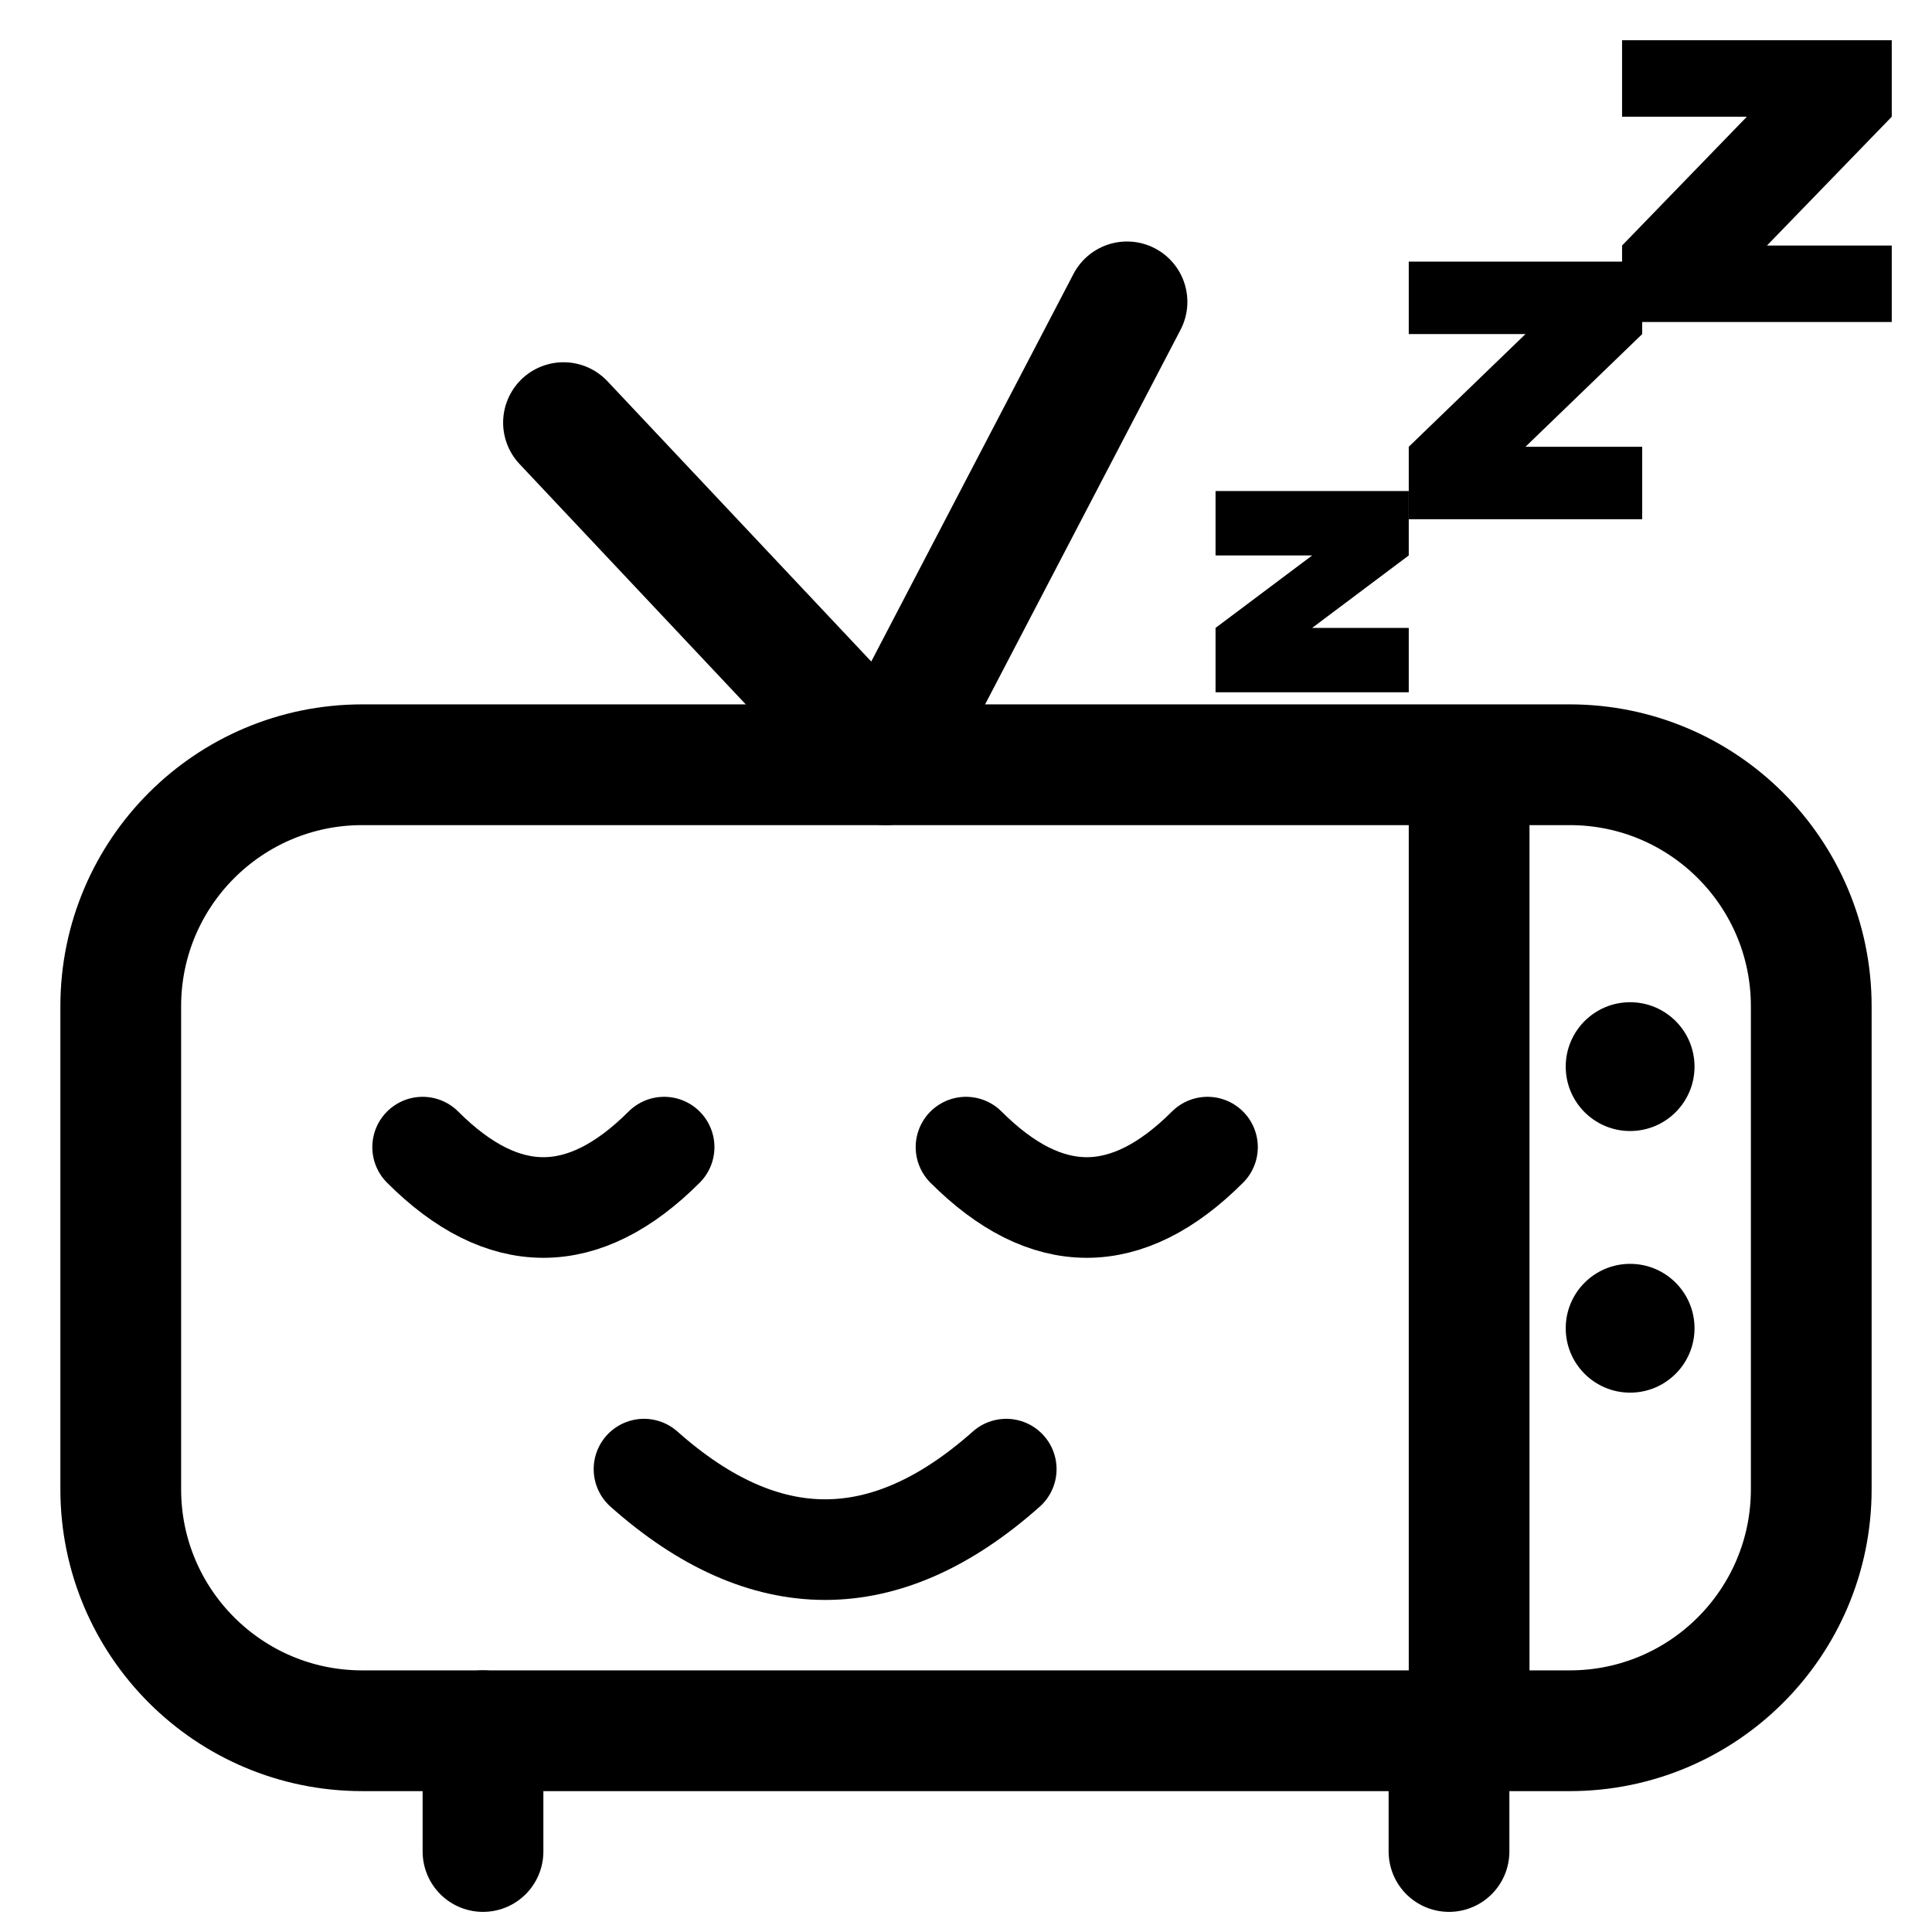
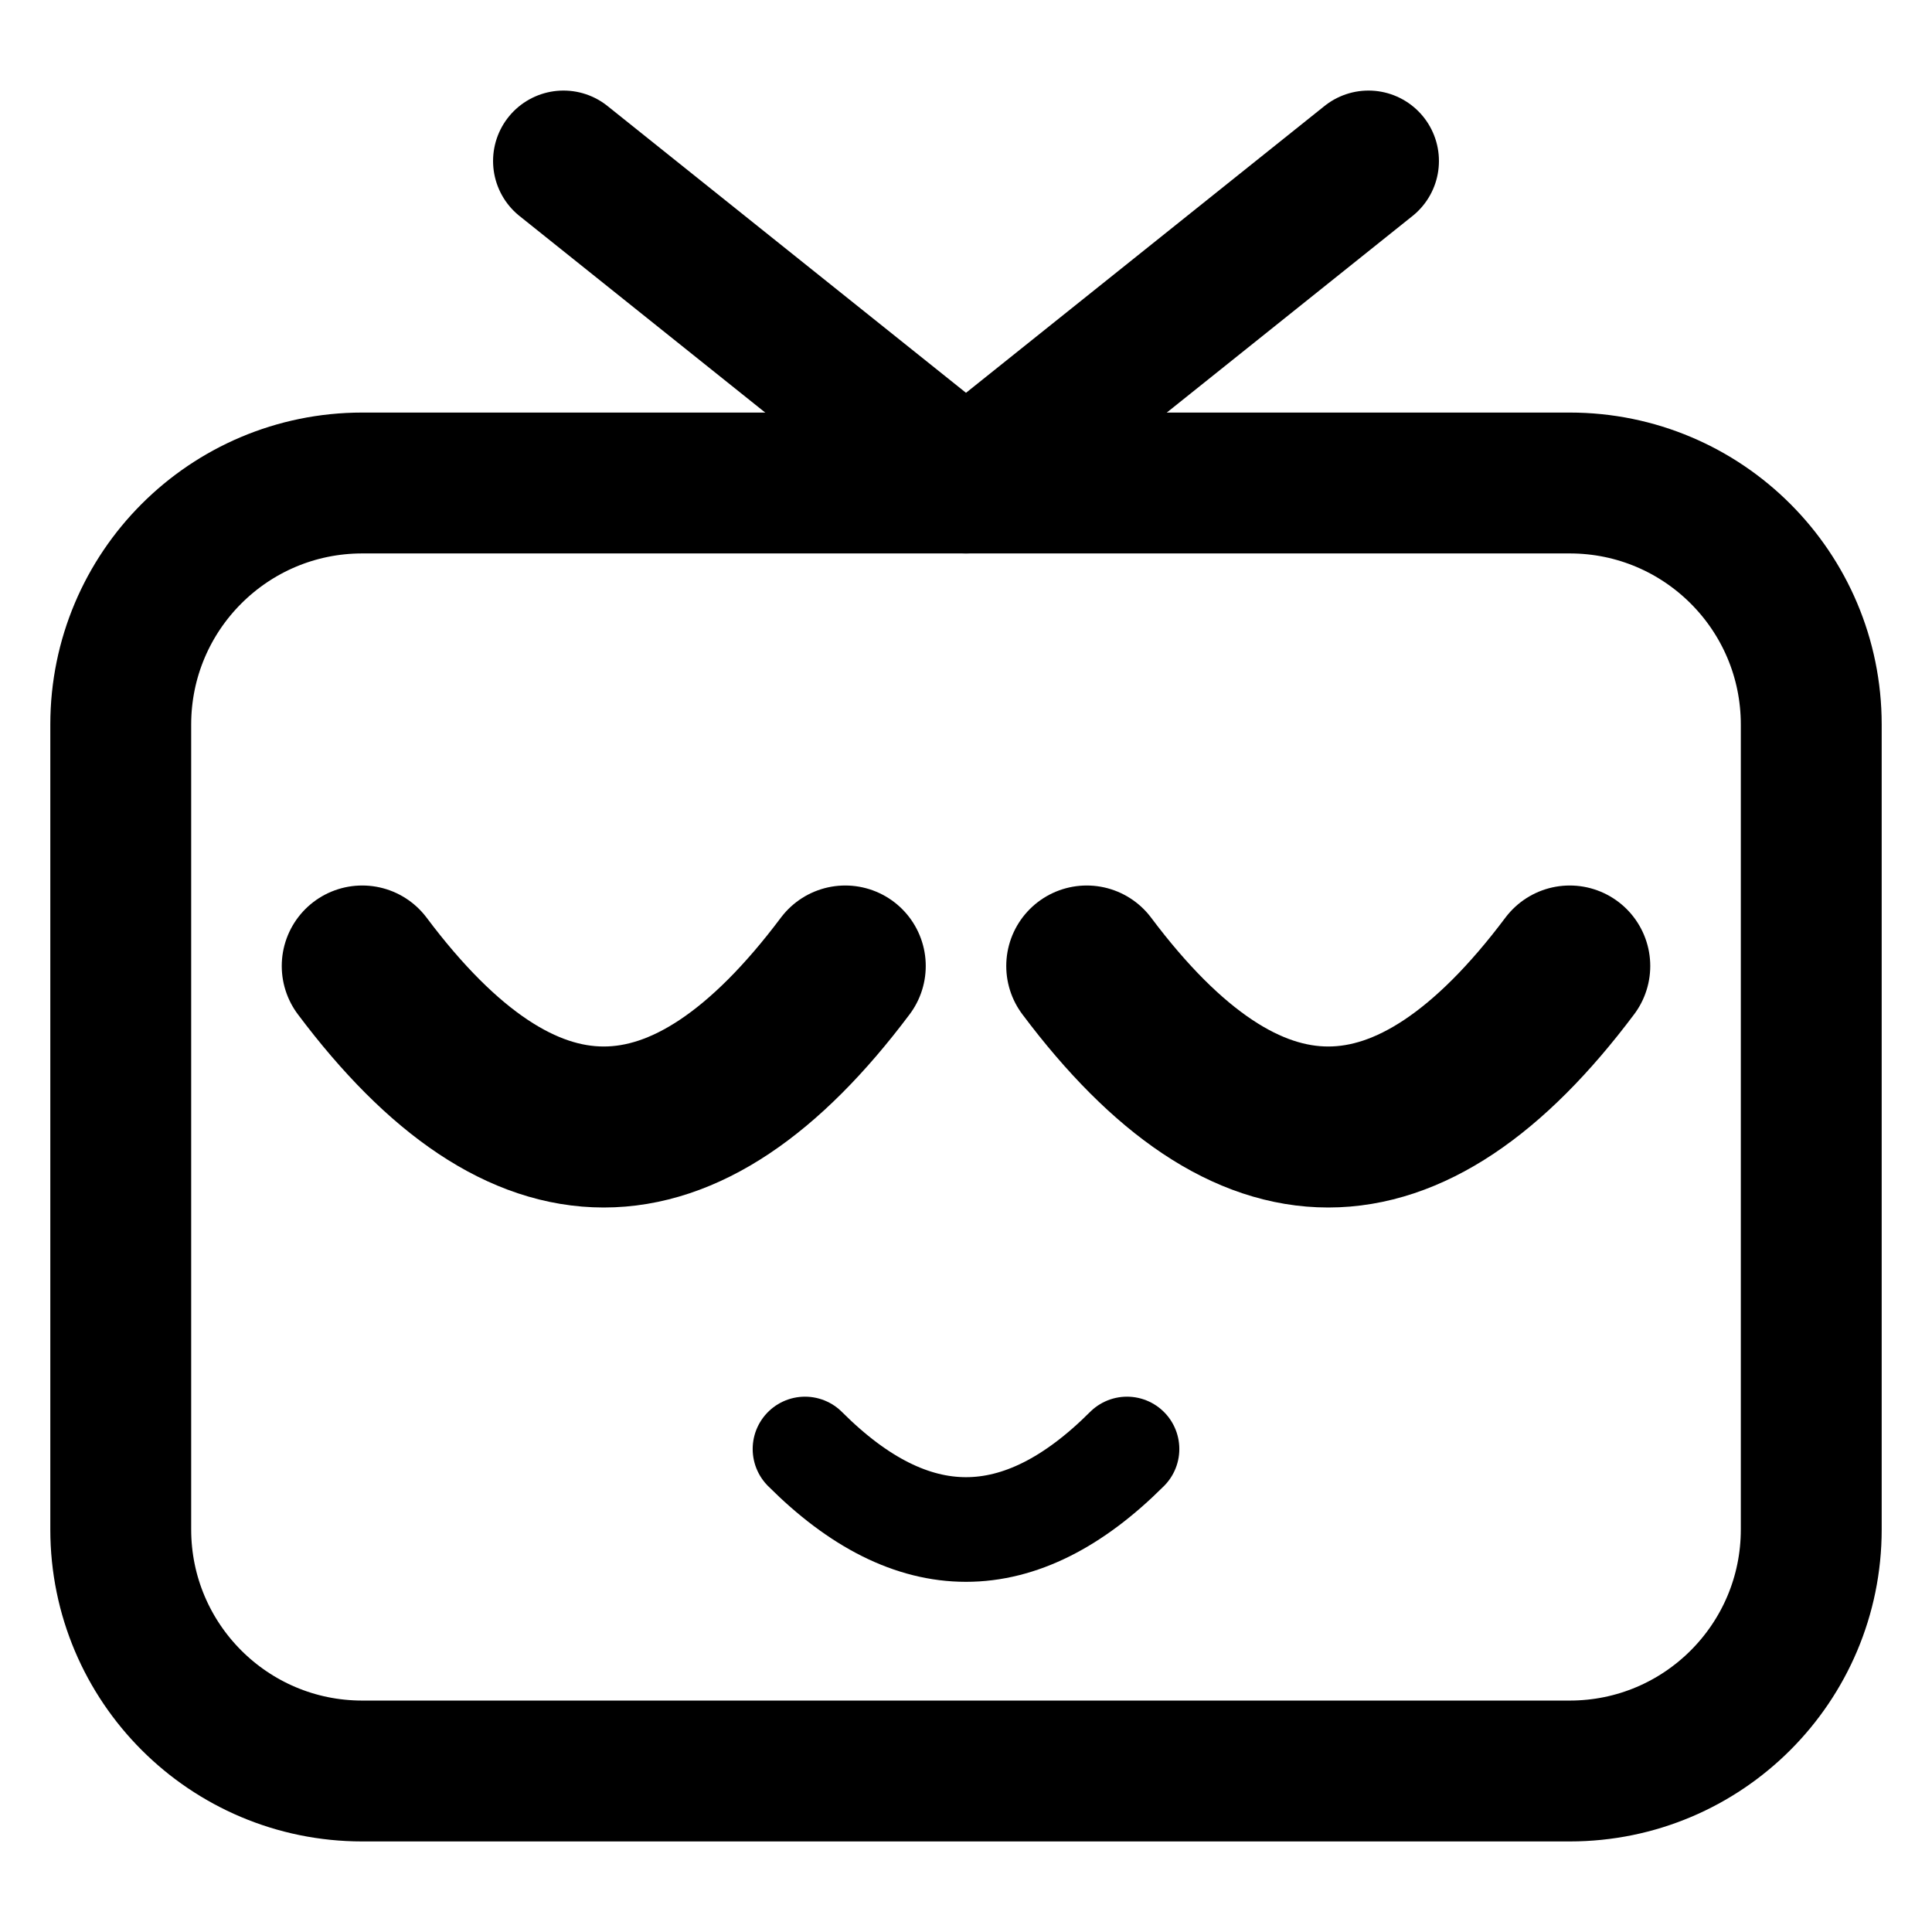
<svg xmlns="http://www.w3.org/2000/svg" width="24" height="24" viewBox="0 0 24 24" role="img" aria-labelledby="menu-off-title menu-off-description">
-   <g id="television-frame" fill="none" stroke="#000" stroke-width="1.5" stroke-linecap="round" stroke-linejoin="round">
-     <path id="antenna" d="M7 5.25L11 9.5L14 3.75" />
-     <rect id="cabinet" x="1.5" y="9.5" width="21" height="12" rx="3" />
-     <path id="panel-divider" d="M18.25 10V21" />
-     <path id="feet" d="M6 21.5V23M18 21.5V23" />
-     <path id="smile" d="M8 18.25Q10.25 20.25 12.5 18.25" stroke-width="1.25" />
+   <g id="television-frame" fill="none" stroke="#000" stroke-width="1.75" stroke-linecap="round" stroke-linejoin="round">
+     <path id="antenna" d="M7 2L12 6L17 2" />
+     <rect id="cabinet" x="1.5" y="6" width="21" height="16" rx="3" />
+     <path id="smile" d="M10 18Q12 20 14 18" stroke-width="1.3" />
  </g>
-   <g id="control-knobs" fill="#000">
-     <circle cx="20.25" cy="13.25" r=".8" />
-     <circle cx="20.25" cy="16.5" r=".8" />
-   </g>
-   <path id="closed-eyes" d="M5.25 14.25Q6.75 15.75 8.25 14.25M12 14.25Q13.5 15.75 15 14.25" fill="none" stroke="#000" stroke-width="1.25" stroke-linecap="round" />
-   <g id="sleep-marks" fill="#000">
-     <path id="small-z" d="M15.1 6.1H17.5V6.9L16.3 7.8H17.5V8.6H15.1V7.8L16.3 6.9H15.1Z" />
-     <path id="middle-z" d="M17.5 3.25H20.4V4.15L18.95 5.55H20.4V6.45H17.5V5.55L18.95 4.15H17.5Z" />
-     <path id="large-z" d="M20.15 .5H23.5V1.45L21.95 3.05H23.5V4H20.15V3.05L21.7 1.45H20.15Z" />
-   </g>
+   <path id="closed-eyes" d="M4.5 12Q7.5 16 10.5 12M13.5 12Q16.5 16 19.5 12" fill="none" stroke="#000" stroke-width="2" stroke-linecap="round" />
</svg>
